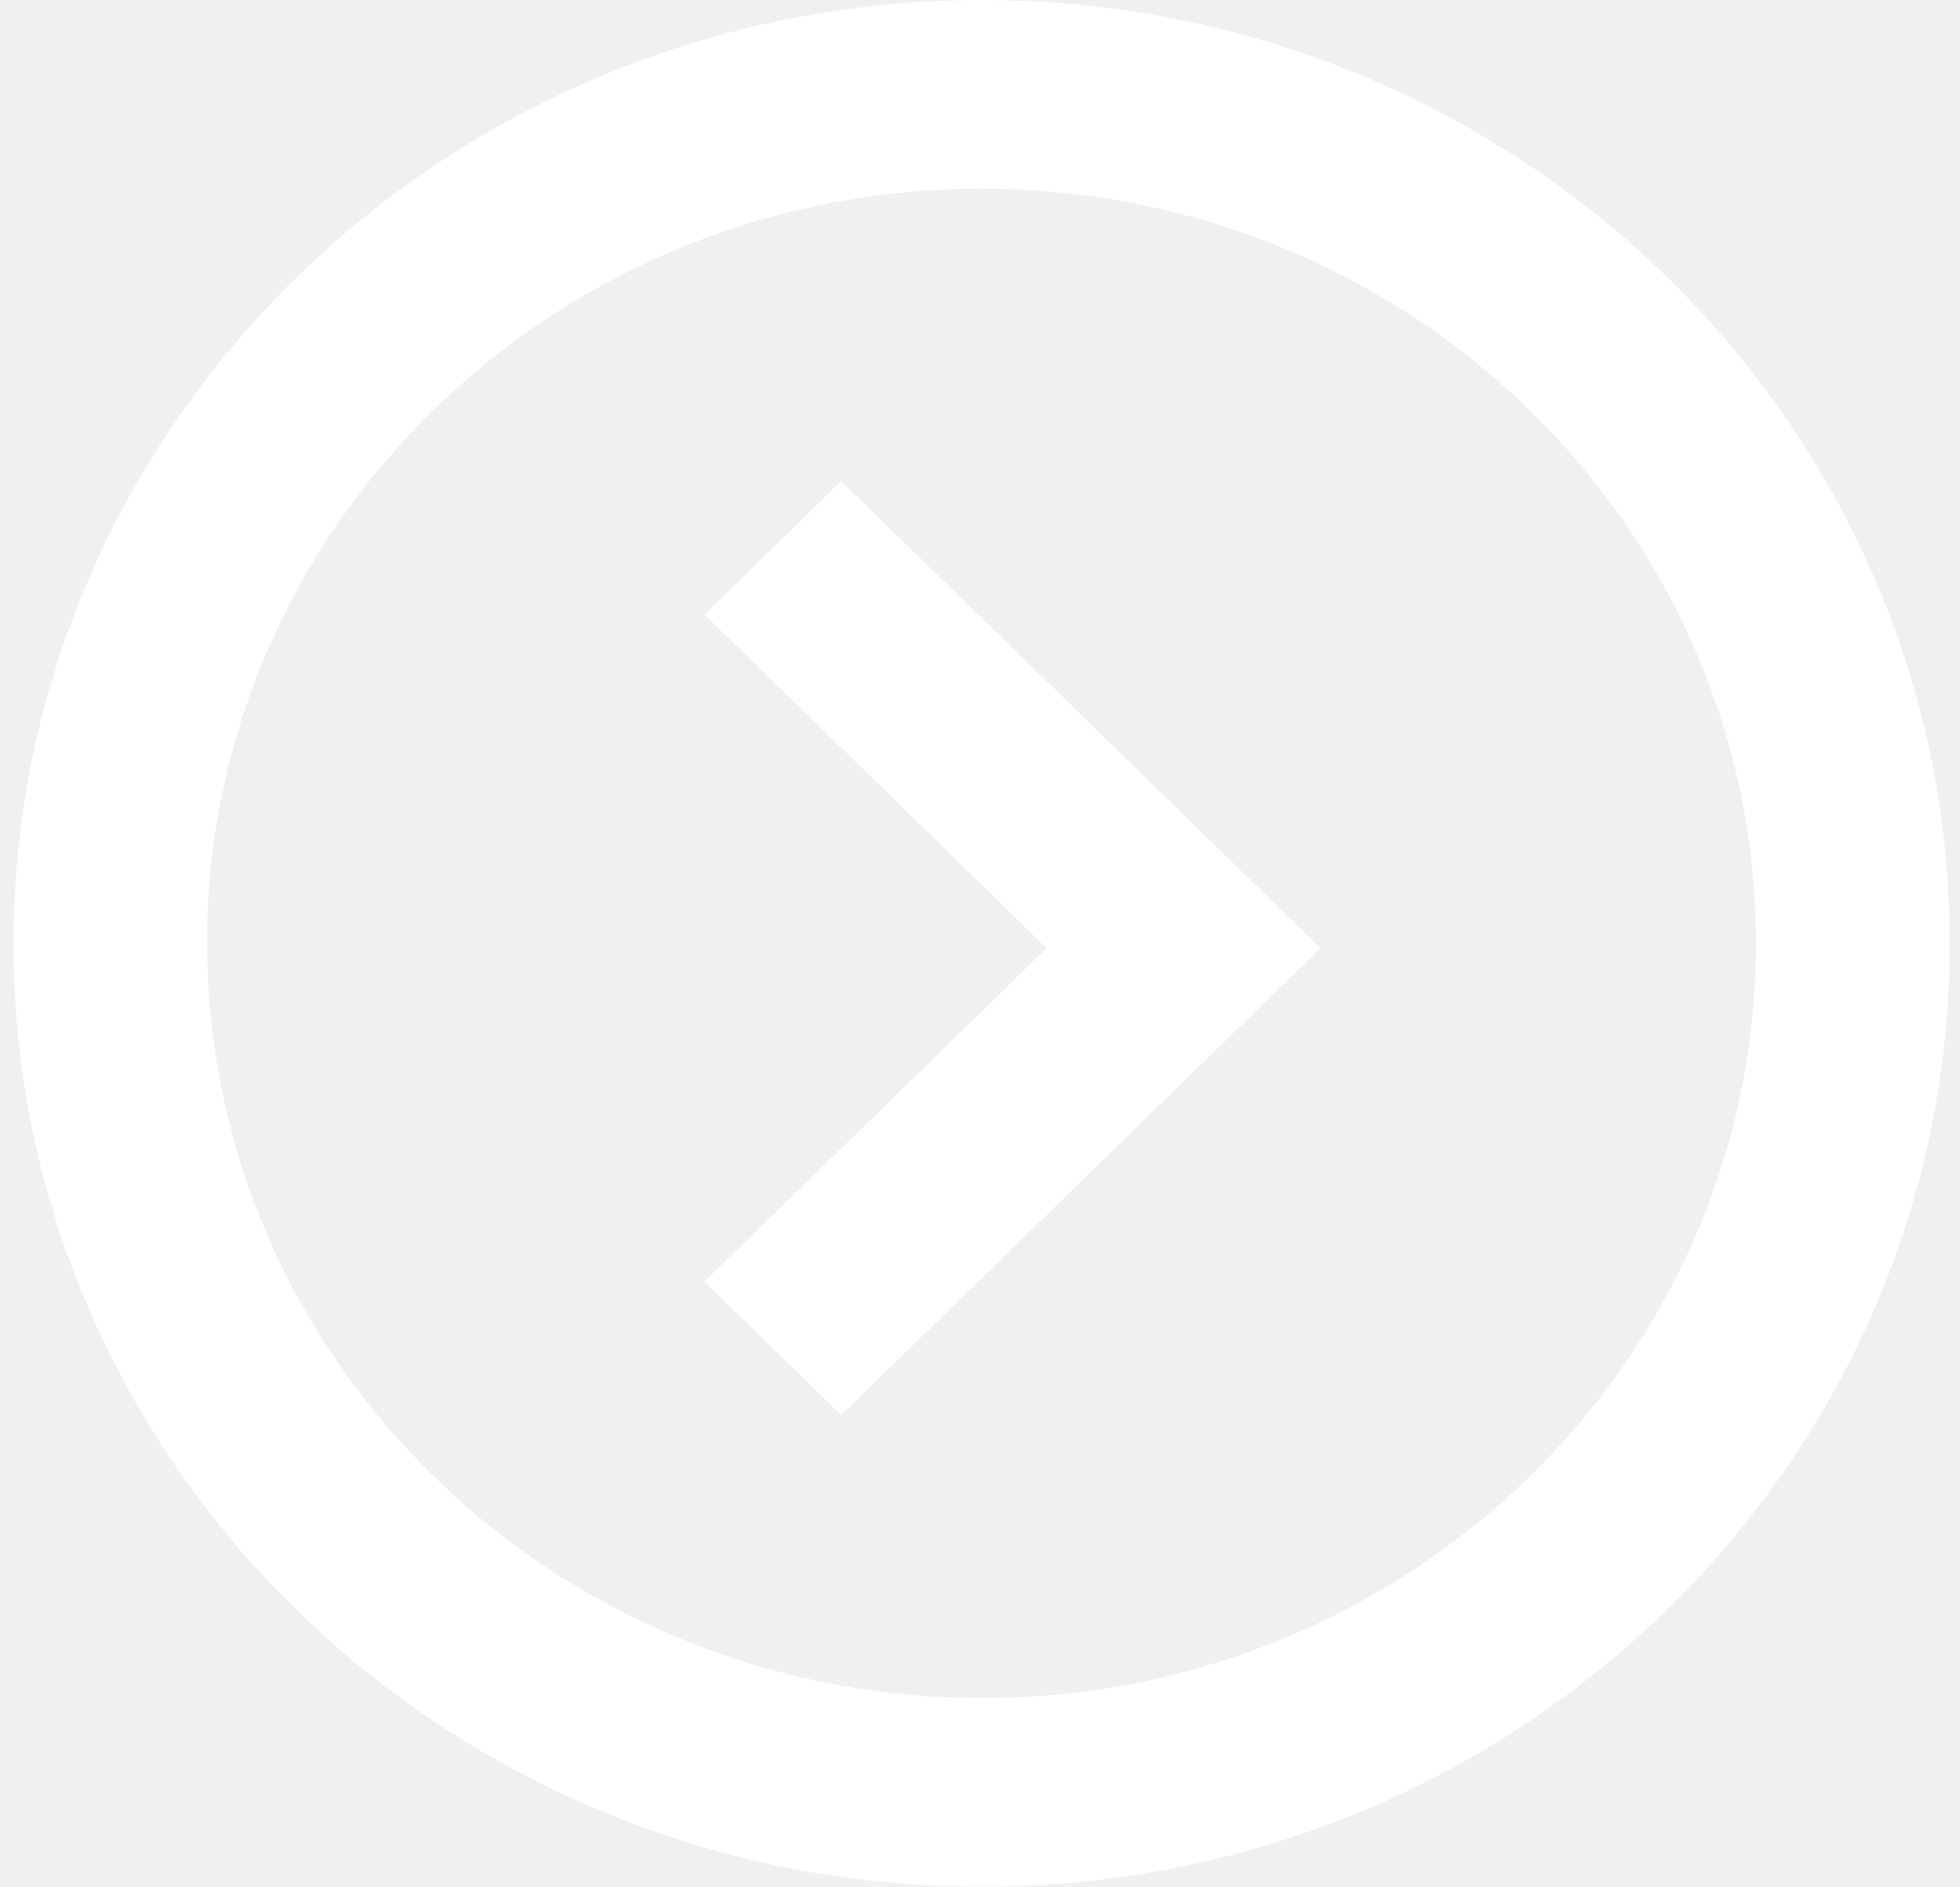
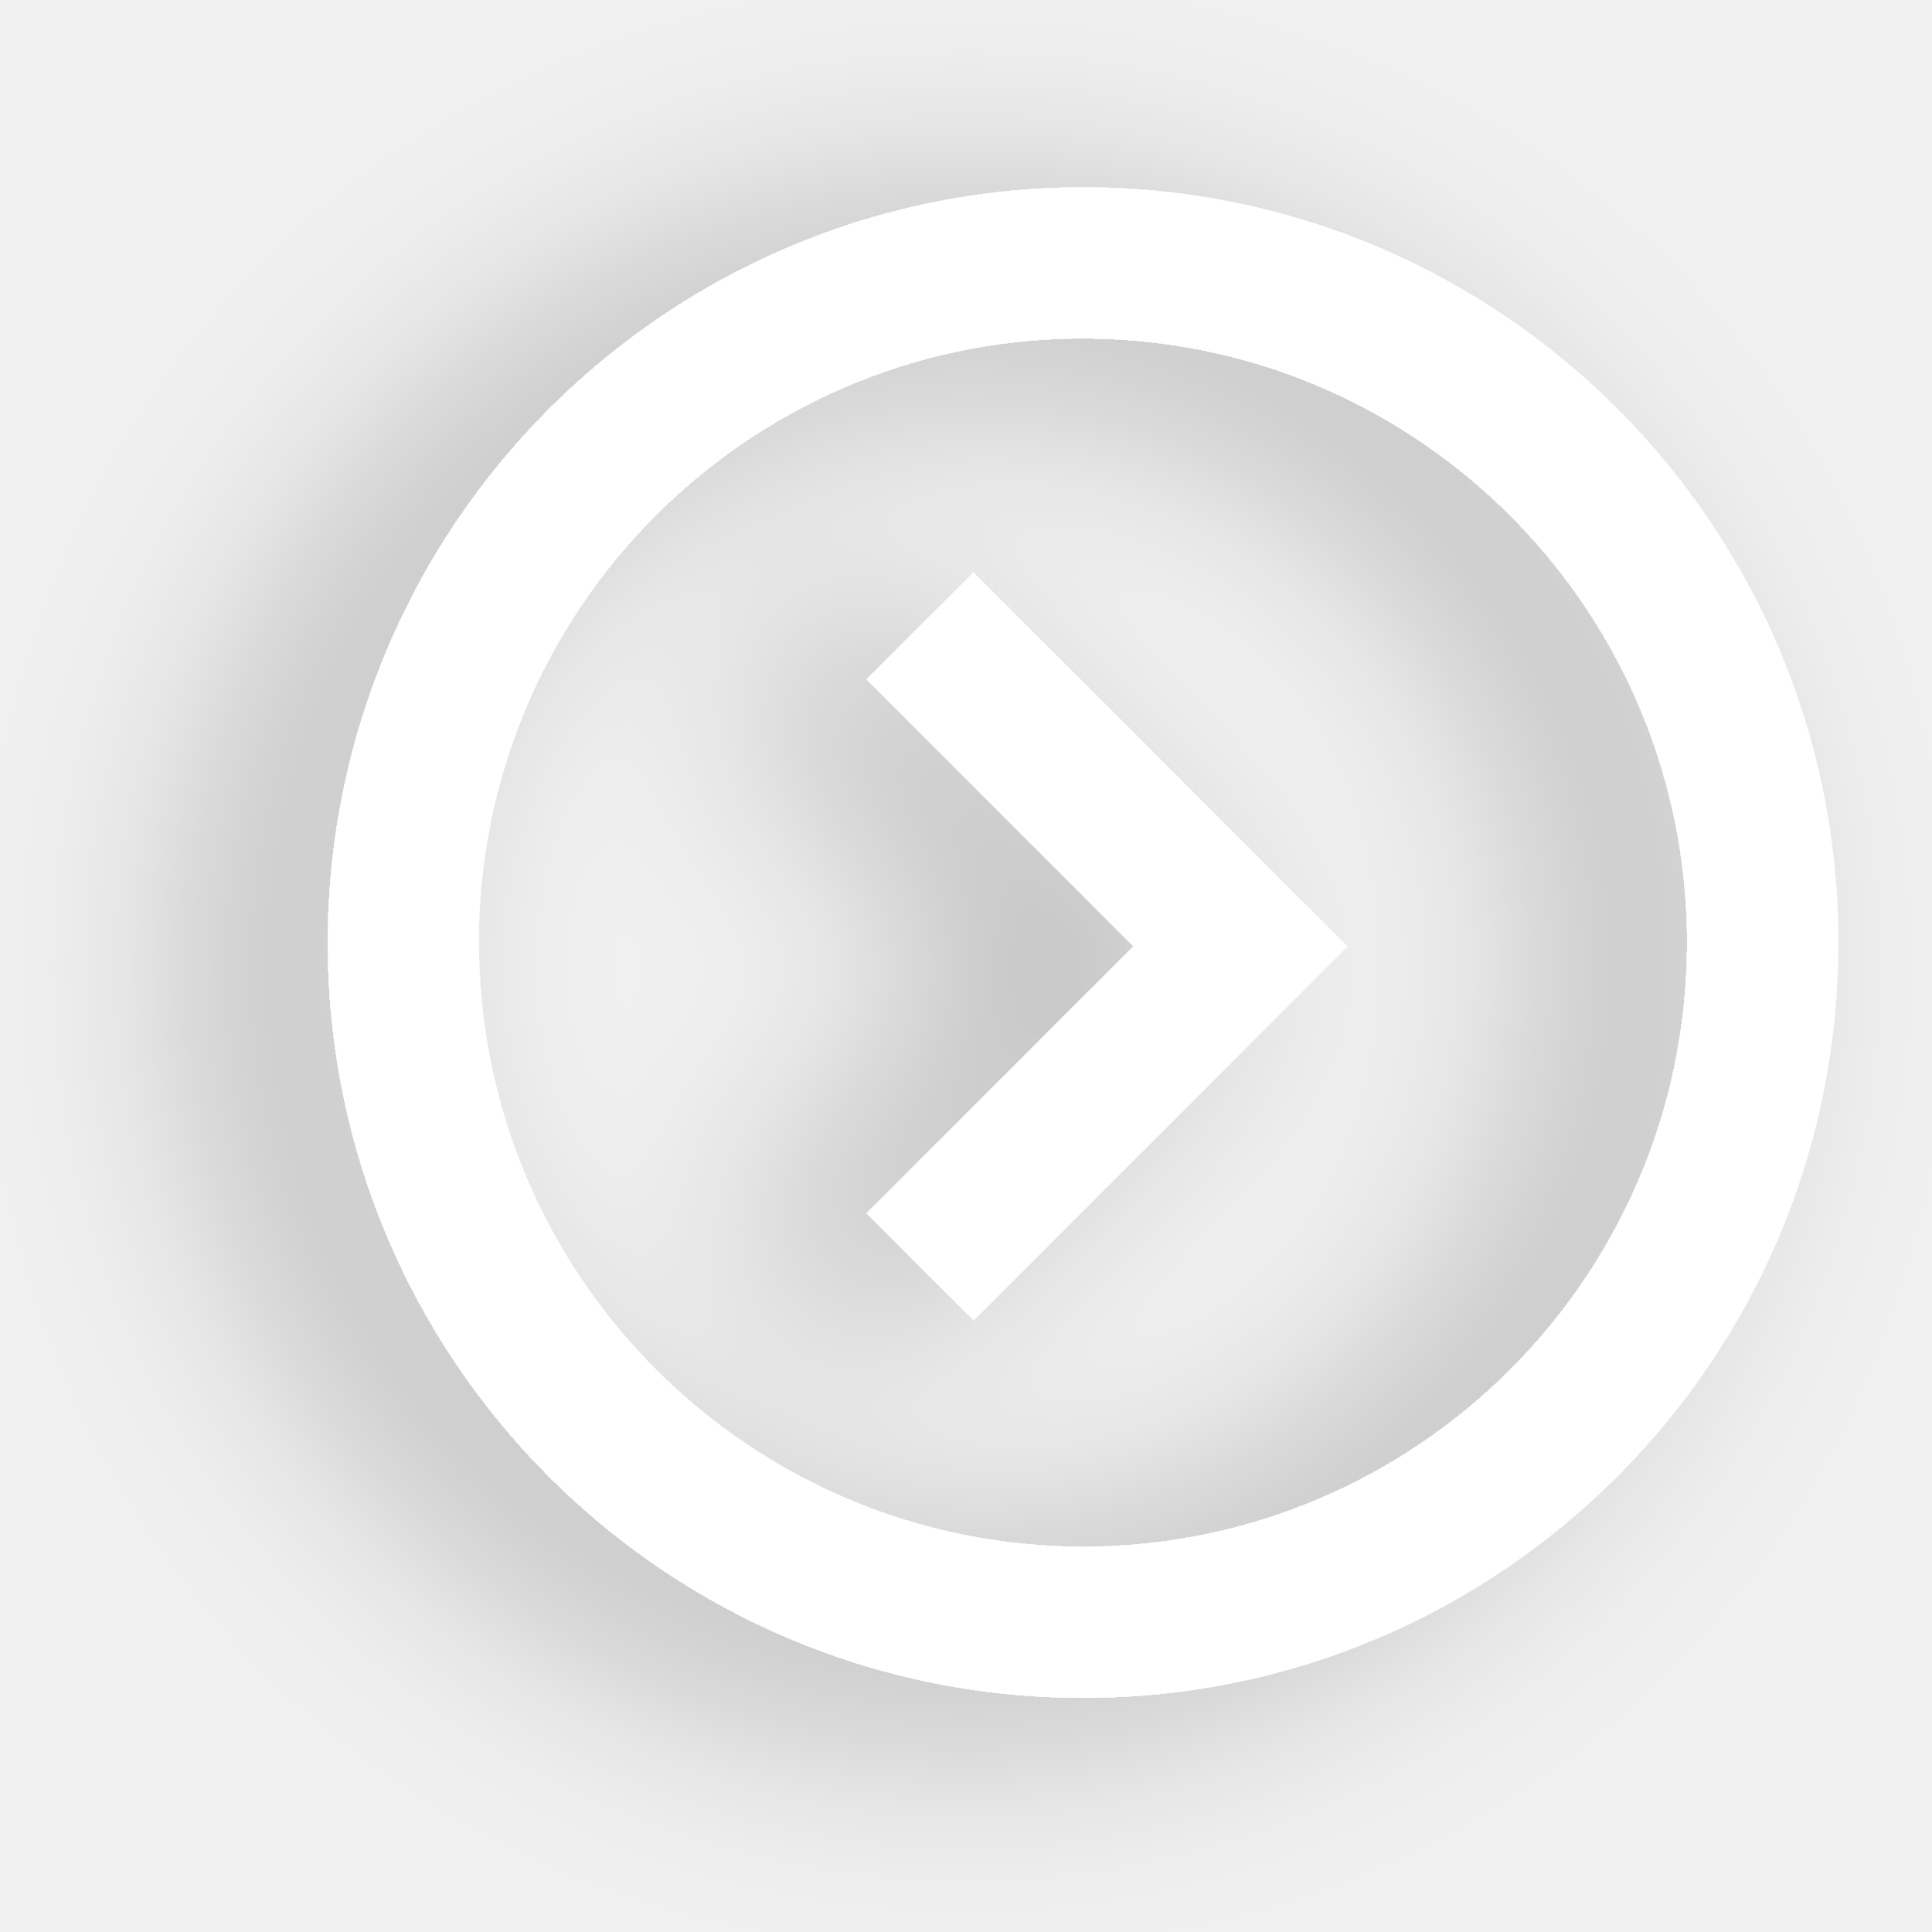
- <svg xmlns="http://www.w3.org/2000/svg" width="134" height="129" viewBox="0 0 134 129" fill="none">
-   <path d="M67.111 -5.63877e-06C103.667 -2.52456e-06 133.301 28.878 133.301 64.5C133.301 100.122 103.667 129 67.111 129C30.556 129 0.921 100.122 0.921 64.5C0.961 28.894 30.572 0.039 67.111 -5.63877e-06ZM67.111 116.1C96.199 116.093 119.835 93.223 120.048 64.878C120.262 36.534 96.972 13.329 67.888 12.906C38.803 12.483 14.814 35.001 14.159 63.339L14.159 51.839L14.159 64.5C14.192 92.985 37.88 116.068 67.111 116.1ZM57.514 32.895L90.278 64.823L57.514 96.75L48.154 87.63L71.559 64.823L48.161 42.015L57.507 32.895L57.514 32.895Z" fill="white" />
+ <svg xmlns="http://www.w3.org/2000/svg" width="165" height="165" viewBox="0 0 165 165" fill="none">
+   <g filter="url(#filter0_d_506_52)">
+     <path d="M92.5 16C128.122 16 157 44.878 157 80.5C157 116.122 128.122 145 92.5 145C56.878 145 28 116.122 28 80.5C28.039 44.894 56.894 16.039 92.5 16ZM92.5 132.1C120.845 132.093 143.878 109.223 144.086 80.878C144.293 52.534 121.599 29.328 93.257 28.906C64.915 28.483 41.538 51.001 40.9 79.339L40.9 67.839L40.9 80.5C40.932 108.985 64.015 132.068 92.5 132.1ZM83.147 48.895L115.075 80.823L83.147 112.75L74.027 103.63L96.834 80.823L74.034 58.015L83.141 48.895L83.147 48.895Z" fill="white" />
+   </g>
+   <defs>
+     <filter id="filter0_d_506_52" x="0" y="0" width="165" height="165" filterUnits="userSpaceOnUse" color-interpolation-filters="sRGB">
+       <feFlood flood-opacity="0" result="BackgroundImageFix" />
+       <feColorMatrix in="SourceAlpha" type="matrix" values="0 0 0 0 0 0 0 0 0 0 0 0 0 0 0 0 0 0 127 0" result="hardAlpha" />
+       <feOffset dx="-10" dy="2" />
+       <feGaussianBlur stdDeviation="9" />
+       <feComposite in2="hardAlpha" operator="out" />
+       <feColorMatrix type="matrix" values="0 0 0 0 0 0 0 0 0 0 0 0 0 0 0 0 0 0 0.25 0" />
+       <feBlend mode="normal" in2="BackgroundImageFix" result="effect1_dropShadow_506_52" />
+       <feBlend mode="normal" in="SourceGraphic" in2="effect1_dropShadow_506_52" result="shape" />
+     </filter>
+   </defs>
</svg>
